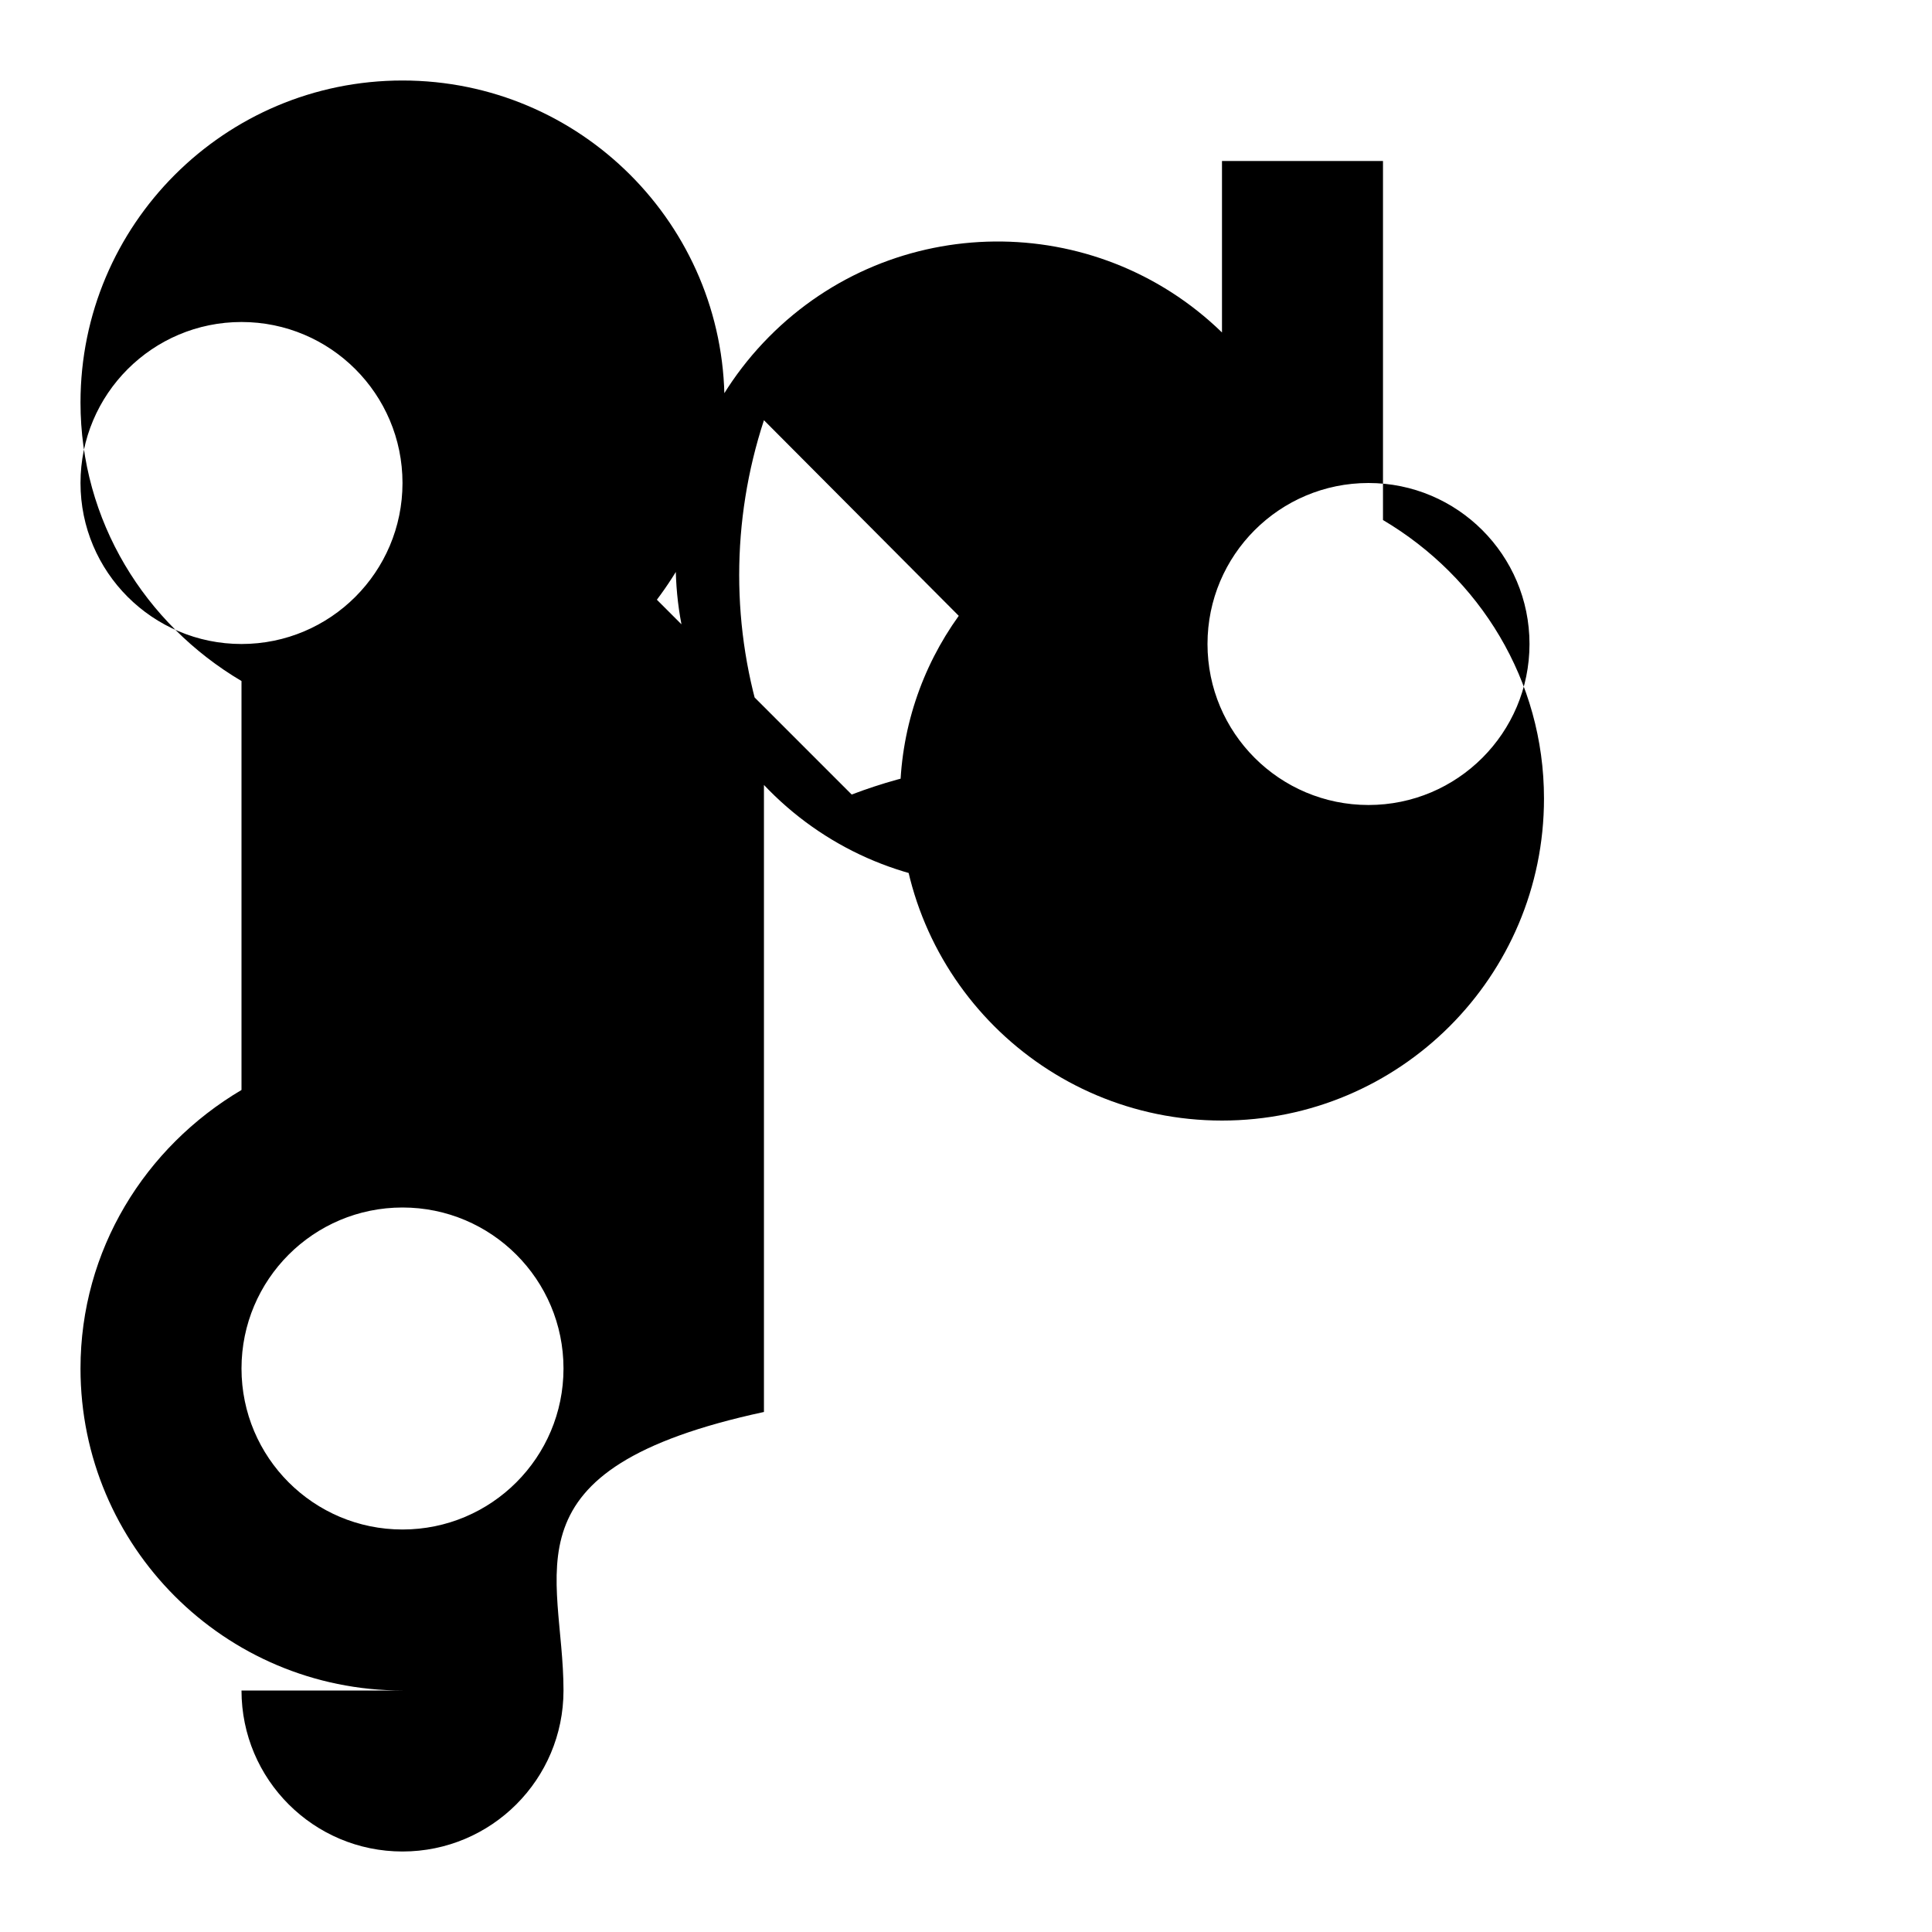
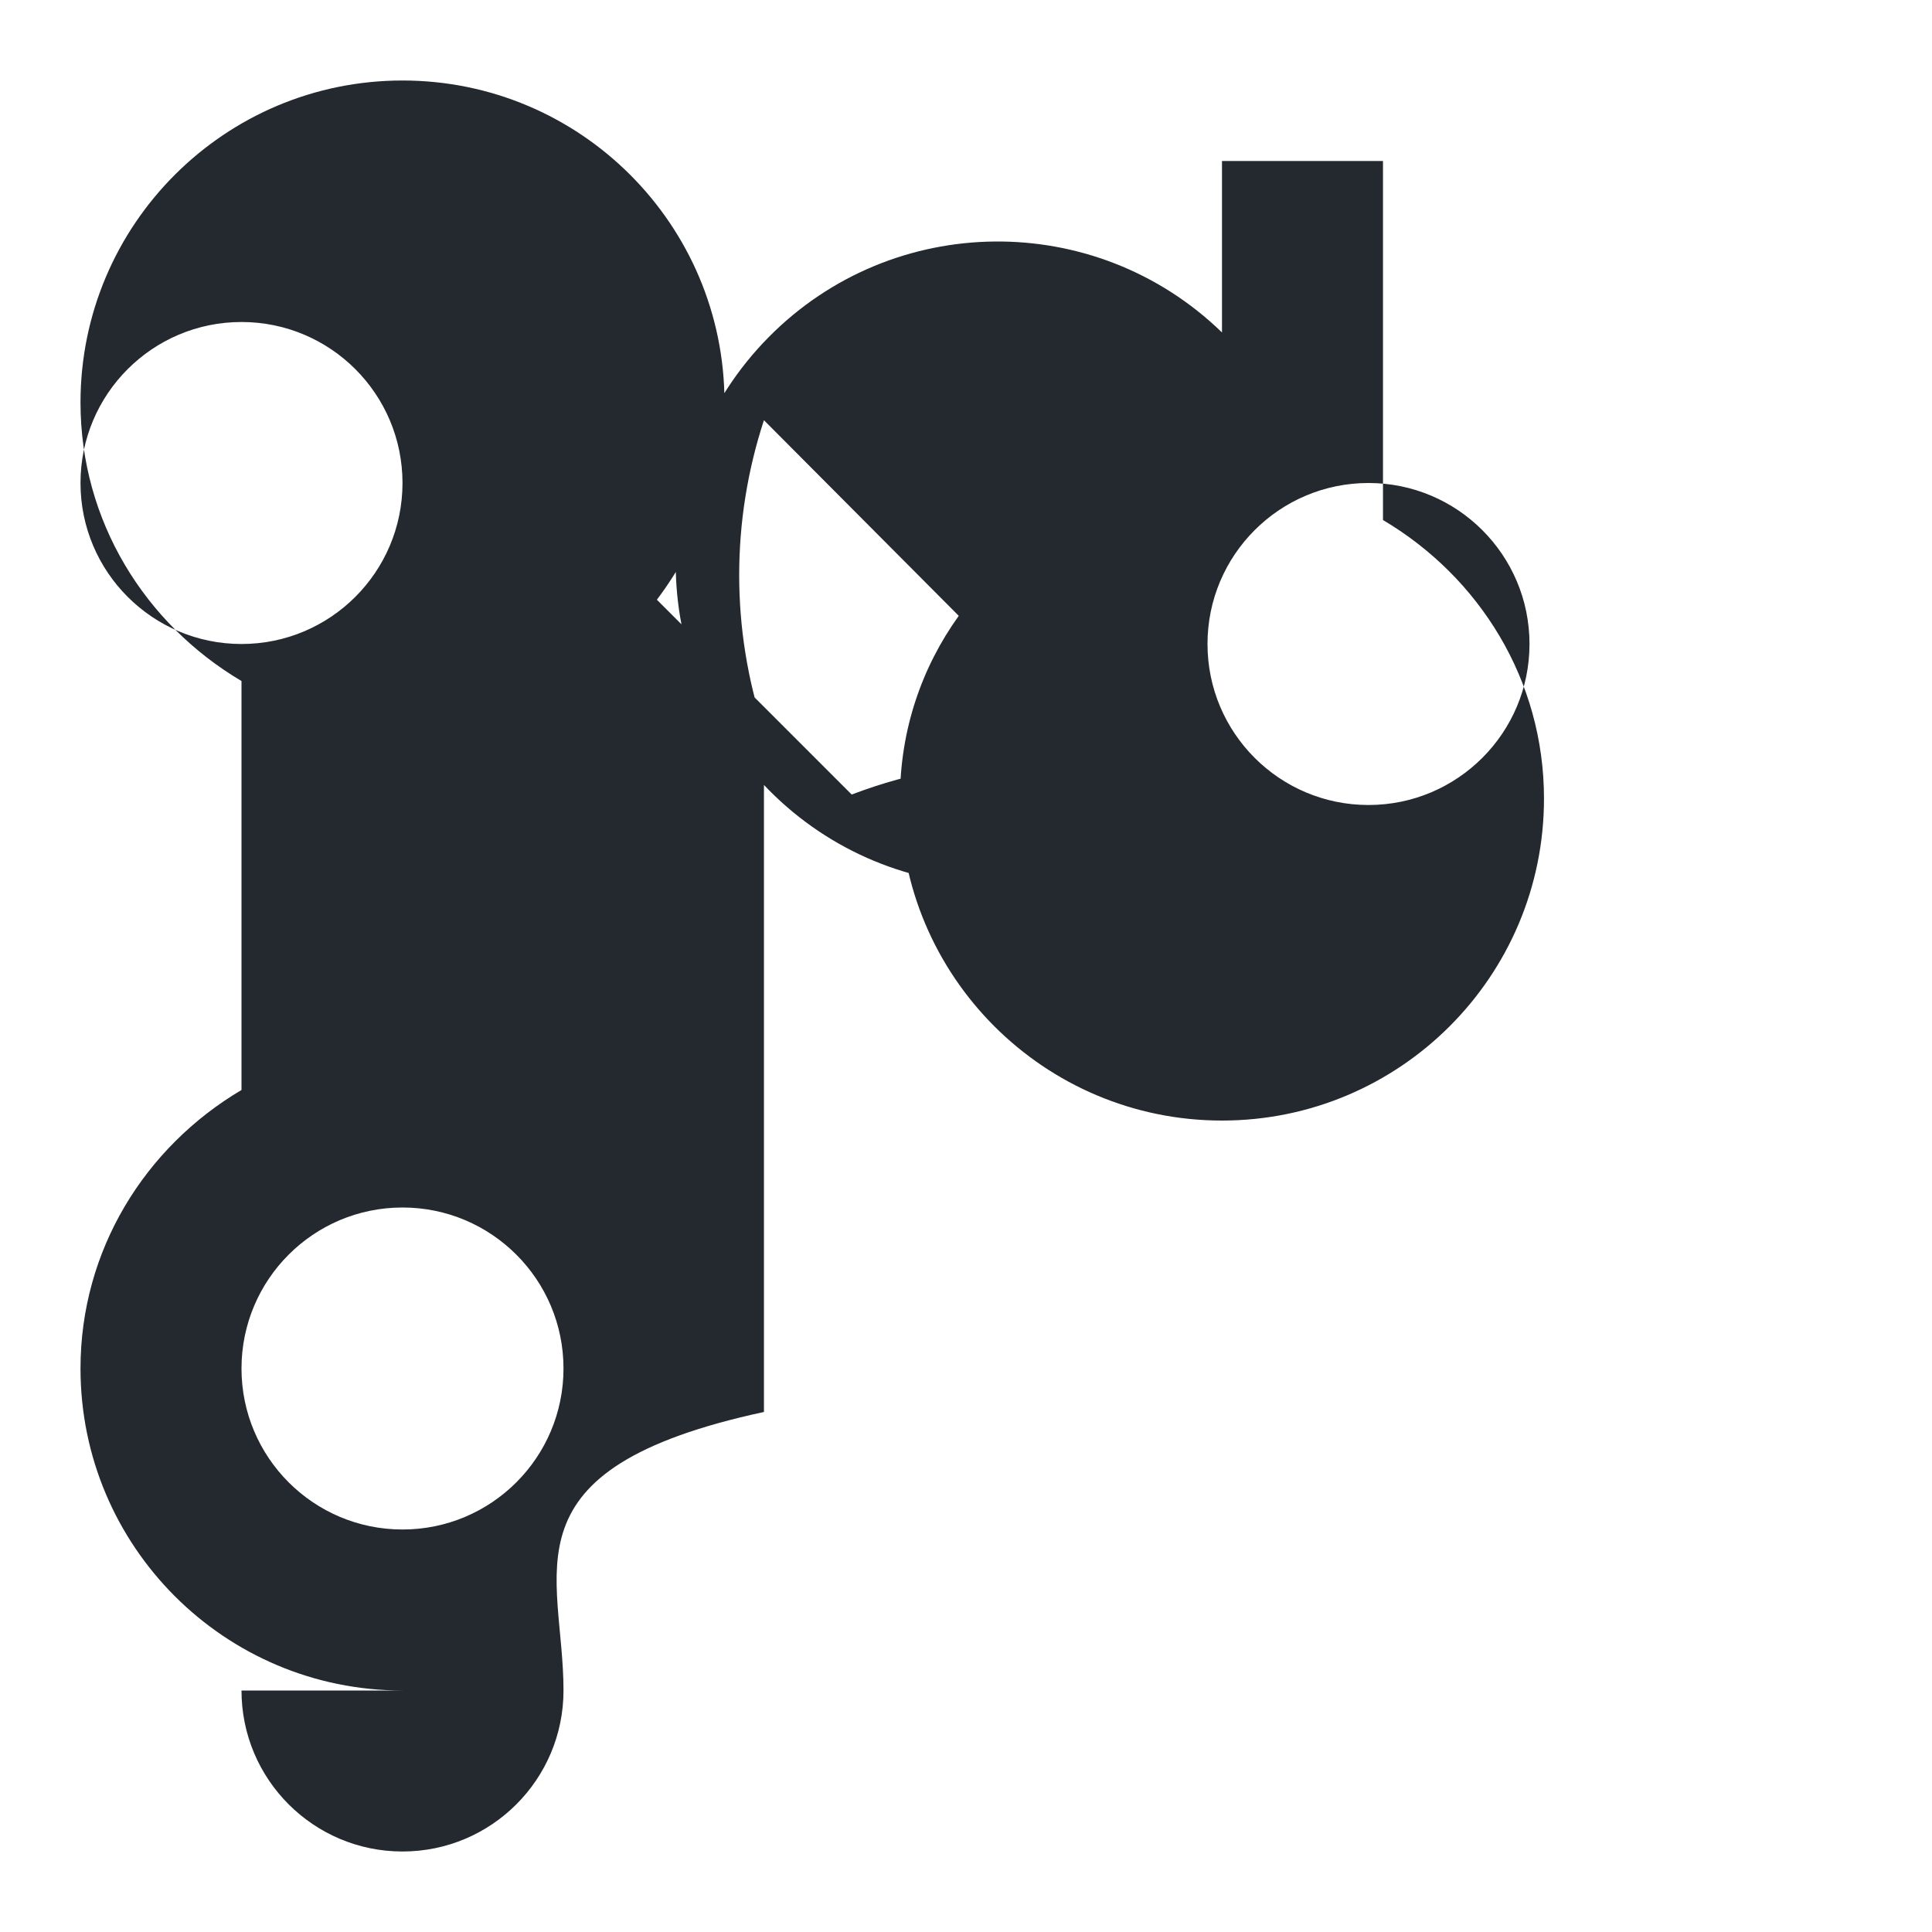
- <svg xmlns="http://www.w3.org/2000/svg" fill="currentColor" viewBox="0 0 24 24" width="24" height="24">
+ <svg xmlns="http://www.w3.org/2000/svg" viewBox="0 0 24 24" width="24" height="24">
+   <style>path { fill: #24292f; } @media (prefers-color-scheme: dark) { path { fill: #c9d1d9; } }</style>
  <path d="M5 21a4 4 0 0 1-4-4c0-1.47.8-2.75 2-3.46V8.46C1.8 7.75 1 6.47 1 5a4 4 0 1 1 8 0c0 .92-.32 1.76-.84 2.45l2.42 2.42c1.47-.56 3.12-.56 4.6 0a4 4 0 1 1 0-5.74V2h2v4.46c1.2.71 2 1.99 2 3.46a4 4 0 1 1-8 0c0-.85.27-1.63.73-2.27l-2.42-2.43c-.41 1.25-.41 2.6 0 3.84V17.54C6.2 18.25 7 19.53 7 21a2 2 0 0 1-4 0Zm0-15a2 2 0 1 0-4 0 2 2 0 0 0 4 0Zm12 4a2 2 0 1 0 0-4 2 2 0 0 0 0 4ZM5 19a2 2 0 1 0 0-4 2 2 0 0 0 0 4Z" />
</svg>
